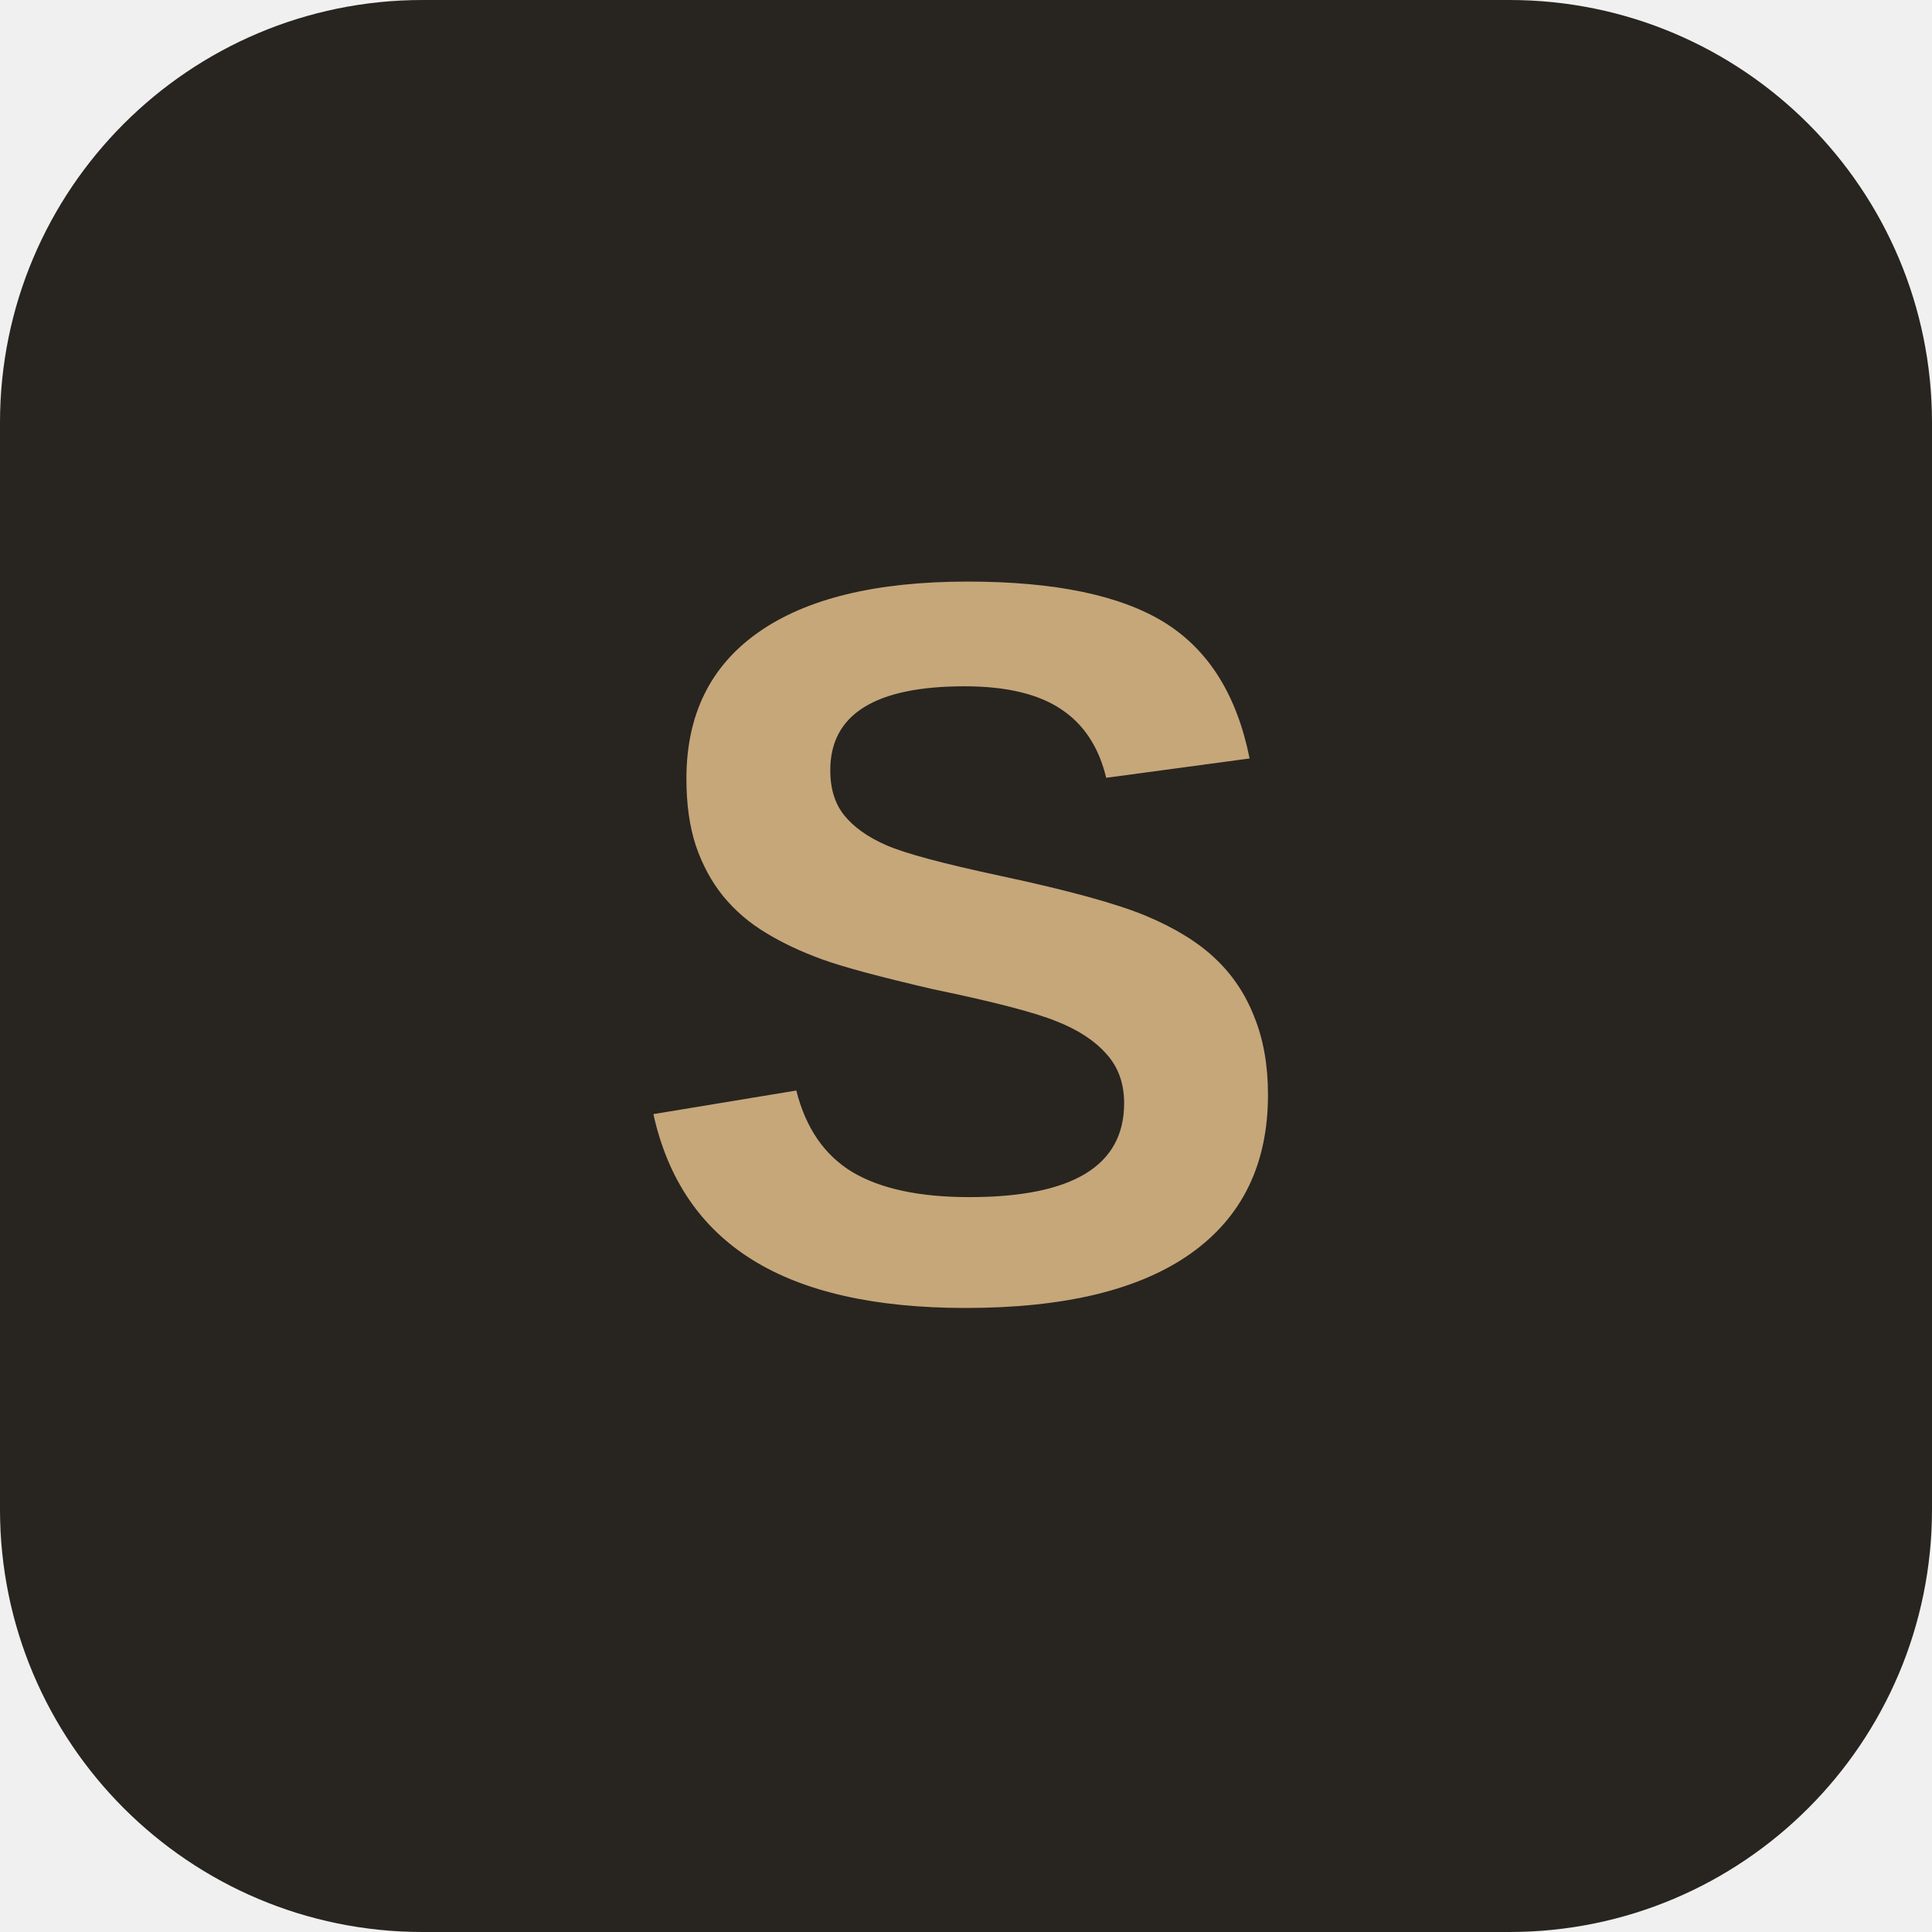
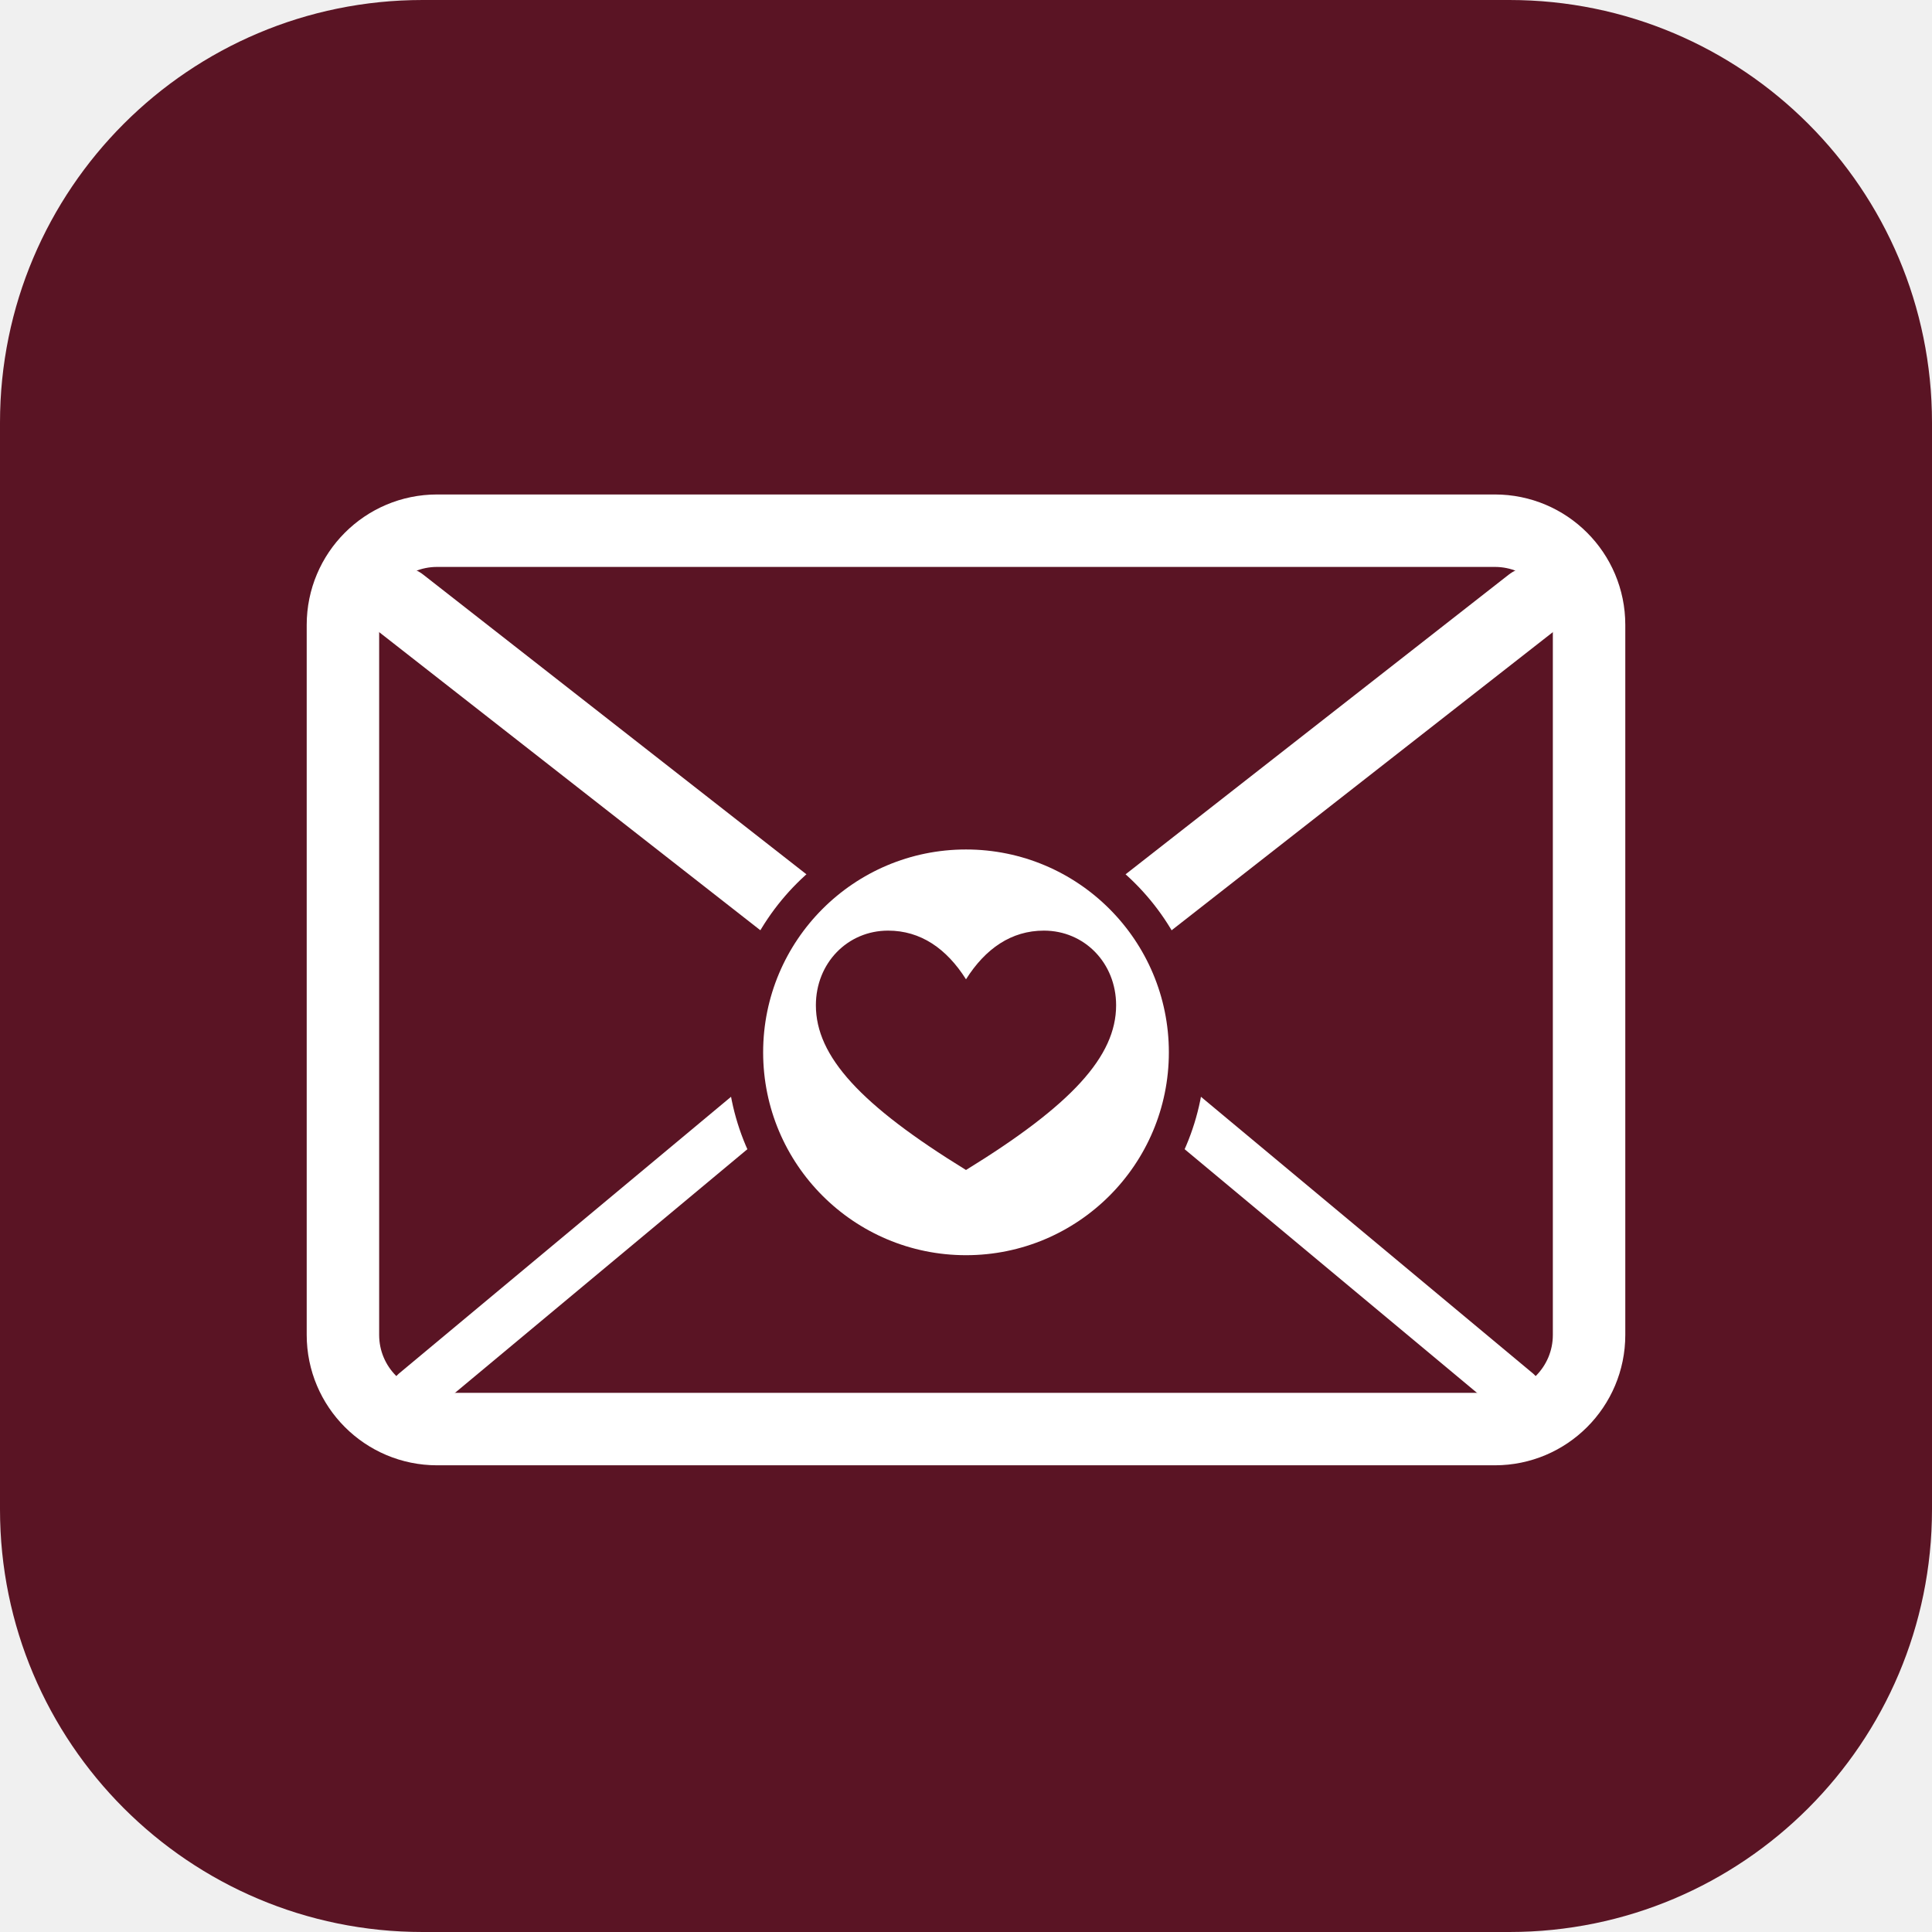
<svg xmlns="http://www.w3.org/2000/svg" viewBox="0 0 64 64">
-   <rect width="64" height="64" rx="14" fill="#282420" />
-   <text x="32" y="43" text-anchor="middle" font-family="Arial, sans-serif" font-weight="700" font-size="34" fill="#C6A77A">S</text>
+   <rect width="64" height="64" rx="14" fill="#5A1424" />
+   <g transform="translate(8 12.3) scale(0.24)">
+     <mask id="h" maskUnits="userSpaceOnUse" x="-20" y="-20" width="240" height="210">
+       <rect x="-20" y="-20" width="240" height="210" fill="#fff" />
+       <path d="M100 108.5 C87 100.5 81.5 94.5 81.5 88.2 C81.5 83 85.4 79 90.4 79 C94.4 79 97.6 81.2 100 85 C102.4 81.2 105.6 79 109.6 79 C114.6 79 118.5 83 118.5 88.2 C118.5 94.5 113 100.5 100 108.5Z" transform="translate(100 94) scale(1.12) translate(-100 -94)" fill="#000" />
+     </mask>
+     <mask id="g" maskUnits="userSpaceOnUse" x="-20" y="-20" width="240" height="210">
+       <rect x="-20" y="-20" width="240" height="210" fill="#fff" />
+       <circle cx="100" cy="94" r="33" fill="#000" />
+     </mask>
+     <g fill="none" stroke="#fff" stroke-linecap="round" stroke-linejoin="round" mask="url(#g)">
+       <rect x="14" y="22" width="172" height="124" rx="13" stroke-width="10" />
+       <path d="M22 32 L100 93 L178 32" stroke-width="10" />
+       <path d="M24 141 L72 101 M176 141 L128 101" stroke-width="7" />
+     </g>
+     <circle cx="100" cy="94" r="28" fill="#fff" mask="url(#h)" />
+   </g>
</svg>
